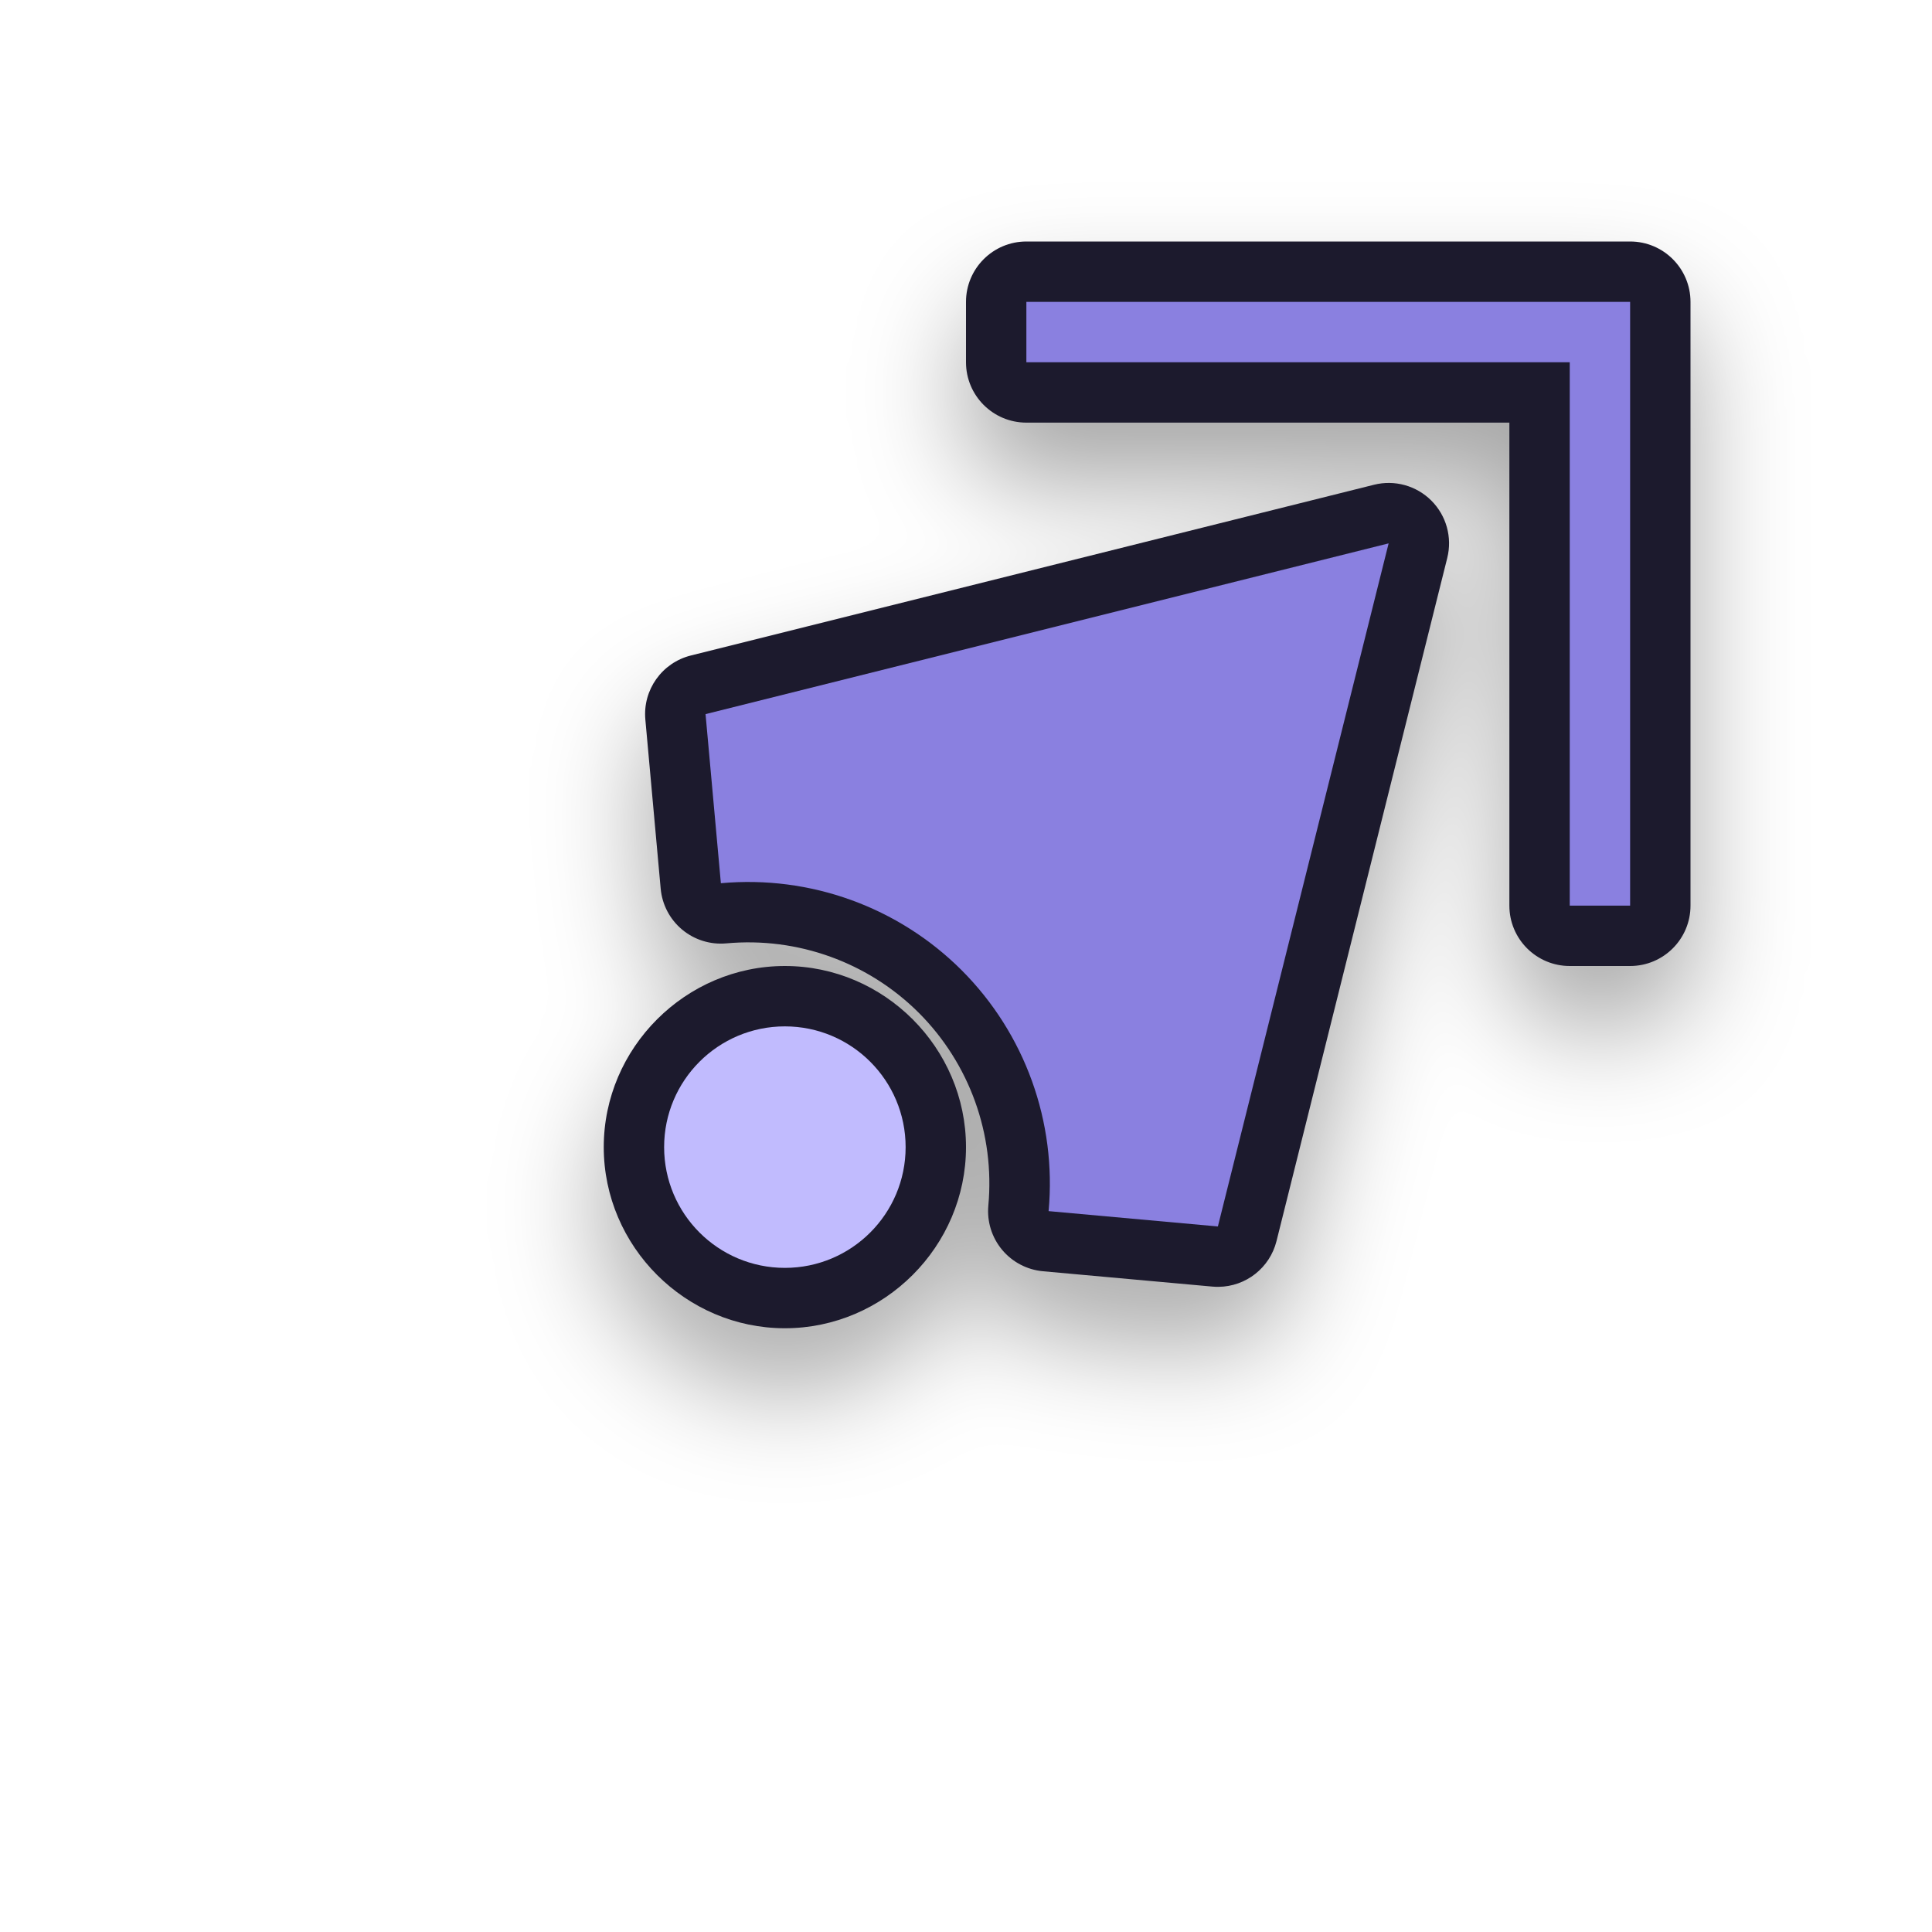
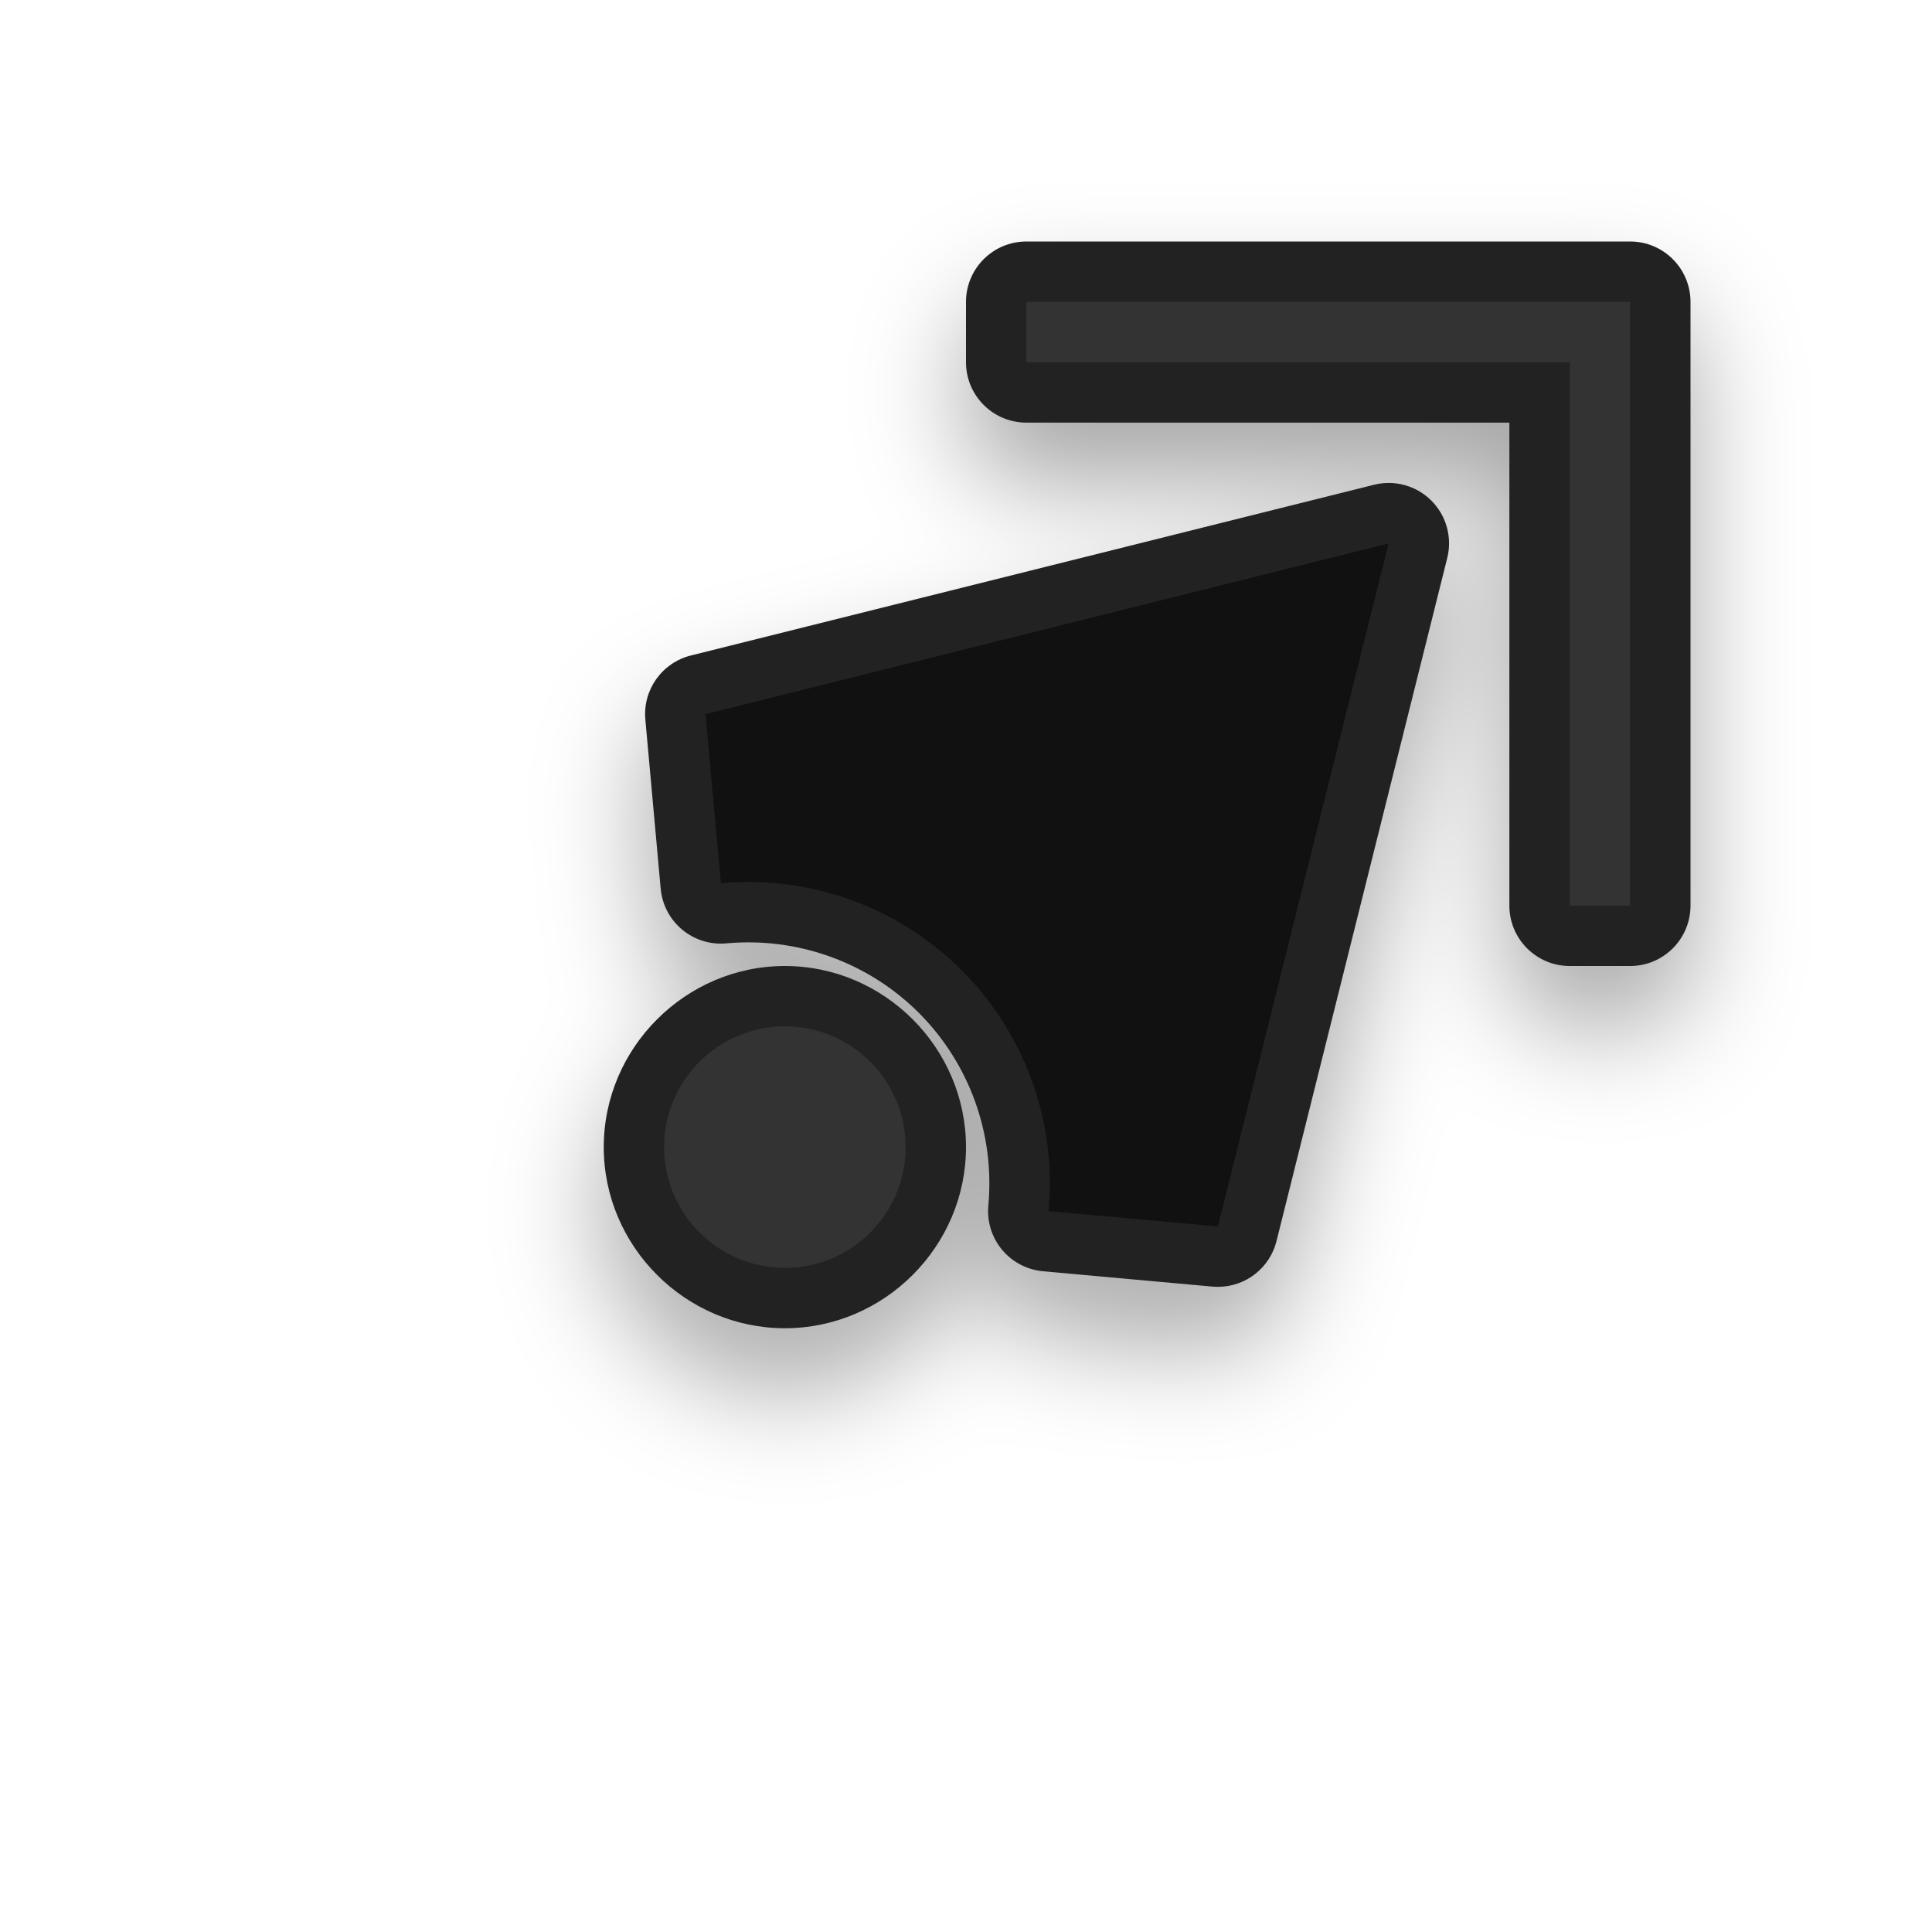
<svg xmlns="http://www.w3.org/2000/svg" width="32" height="32" version="1.1" viewBox="0 0 32 32" id="svg17">
  <defs id="defs5">
    <filter id="a" x="-.12" y="-.12" width="1.24" height="1.24" color-interpolation-filters="sRGB">
      <feGaussianBlur stdDeviation="0.706" id="feGaussianBlur2" />
    </filter>
    <filter style="color-interpolation-filters:sRGB" id="filter895" x="-0.12" width="1.24" y="-0.12" height="1.24">
      <feGaussianBlur stdDeviation="0.9" id="feGaussianBlur897" />
    </filter>
  </defs>
  <path id="path849" d="m 19,10.59 c -1.645,0 -3,1.355 -3,3 0,1.645 1.355,3 3,3 1.645,0 3,-1.355 3,-3 0,-1.645 -1.355,-3 -3,-3 z m -7.182,0.686 a 1,1 0 0 0 -0.961,0.758 L 8.029,23.348 a 1,1 0 0 0 1.213,1.213 L 20.557,21.732 a 1,1 0 0 0 0.754,-1.061 L 21.057,17.871 A 1,1 0 0 0 19.969,16.965 C 18.786,17.073 17.619,16.651 16.779,15.812 15.941,14.973 15.52,13.804 15.629,12.621 a 1,1 0 0 0 -0.906,-1.088 l -2.805,-0.254 a 1,1 0 0 0 -0.1,-0.004 z M 19,12.59 c 0.564,0 1,0.436 1,1 0,0.564 -0.436,1 -1,1 -0.564,0 -1,-0.436 -1,-1 0,-0.564 0.436,-1 1,-1 z m -6.408,0.76 1.176,0.105 c 0.115,1.403 0.584,2.759 1.594,3.771 a 1,1 0 0 0 0.002,0 c 1.012,1.011 2.368,1.484 3.771,1.6 L 19.242,20 10.375,22.215 Z M 5,16.59 a 1,1 0 0 0 -1,1 v 9 1 a 1,1 0 0 0 1,1 h 1 9 a 1,1 0 0 0 1,-1 v -1 a 1,1 0 0 0 -1,-1 H 7 v -8 a 1,1 0 0 0 -1,-1 z" style="color:#000000;font-style:normal;font-variant:normal;font-weight:normal;font-stretch:normal;font-size:medium;line-height:normal;font-family:sans-serif;font-variant-ligatures:normal;font-variant-position:normal;font-variant-caps:normal;font-variant-numeric:normal;font-variant-alternates:normal;font-feature-settings:normal;text-indent:0;text-align:start;text-decoration:none;text-decoration-line:none;text-decoration-style:solid;text-decoration-color:#000000;letter-spacing:normal;word-spacing:normal;text-transform:none;writing-mode:lr-tb;direction:ltr;text-orientation:mixed;dominant-baseline:auto;baseline-shift:baseline;text-anchor:start;white-space:normal;shape-padding:0;clip-rule:nonzero;display:inline;overflow:visible;visibility:visible;opacity:0.35;isolation:auto;mix-blend-mode:normal;color-interpolation:sRGB;color-interpolation-filters:linearRGB;solid-color:#000000;solid-opacity:1;vector-effect:none;fill:#000000;fill-opacity:1;fill-rule:nonzero;stroke:none;stroke-width:2;stroke-linecap:round;stroke-linejoin:round;stroke-miterlimit:4;stroke-dasharray:none;stroke-dashoffset:0;stroke-opacity:1;paint-order:stroke fill markers;filter:url(#filter895);color-rendering:auto;image-rendering:auto;shape-rendering:auto;text-rendering:auto;enable-background:accumulate" transform="rotate(-180,16,16.79492)" />
-   <path style="color:#000000;font-style:normal;font-variant:normal;font-weight:normal;font-stretch:normal;font-size:medium;line-height:normal;font-family:sans-serif;font-variant-ligatures:normal;font-variant-position:normal;font-variant-caps:normal;font-variant-numeric:normal;font-variant-alternates:normal;font-feature-settings:normal;text-indent:0;text-align:start;text-decoration:none;text-decoration-line:none;text-decoration-style:solid;text-decoration-color:#000000;letter-spacing:normal;word-spacing:normal;text-transform:none;writing-mode:lr-tb;direction:ltr;text-orientation:mixed;dominant-baseline:auto;baseline-shift:baseline;text-anchor:start;white-space:normal;shape-padding:0;clip-rule:nonzero;display:inline;overflow:visible;visibility:visible;opacity:1;isolation:auto;mix-blend-mode:normal;color-interpolation:sRGB;color-interpolation-filters:linearRGB;solid-color:#000000;solid-opacity:1;vector-effect:none;fill:#1c1a2d;fill-opacity:1;fill-rule:nonzero;stroke:none;stroke-width:2;stroke-linecap:round;stroke-linejoin:round;stroke-miterlimit:4;stroke-dasharray:none;stroke-dashoffset:0;stroke-opacity:1;paint-order:stroke fill markers;color-rendering:auto;image-rendering:auto;shape-rendering:auto;text-rendering:auto;enable-background:accumulate" d="m 13,22 c 1.645,0 3,-1.355 3,-3 0,-1.645 -1.355,-3 -3,-3 -1.645,0 -3,1.355 -3,3 0,1.645 1.355,3 3,3 z m 7.182,-0.686 a 1,1 0 0 0 0.961,-0.758 L 23.971,9.242 a 1,1 0 0 0 -1.213,-1.213 L 11.443,10.857 a 1,1 0 0 0 -0.754,1.061 l 0.254,2.801 A 1,1 0 0 0 12.031,15.625 c 1.182,-0.108 2.35,0.314 3.189,1.152 0.838,0.84 1.259,2.008 1.15,3.191 a 1,1 0 0 0 0.906,1.088 l 2.805,0.254 a 1,1 0 0 0 0.1,0.004 z M 13,20 c -0.564,0 -1,-0.436 -1,-1 0,-0.564 0.436,-1 1,-1 0.564,0 1,0.436 1,1 0,0.564 -0.436,1 -1,1 z m 6.408,-0.76 -1.176,-0.105 c -0.115,-1.403 -0.584,-2.759 -1.594,-3.771 a 1,1 0 0 0 -0.002,0 C 15.625,14.352 14.269,13.88 12.865,13.764 L 12.758,12.59 21.625,10.375 Z M 27,16 a 1,1 0 0 0 1,-1 v -9 -1 a 1,1 0 0 0 -1,-1 h -1 -9 a 1,1 0 0 0 -1,1 v 1 a 1,1 0 0 0 1,1 h 8 V 15 a 1,1 0 0 0 1,1 z" id="path840" />
-   <path style="opacity:1;fill:#8a80e0;fill-opacity:1;stroke:none;stroke-width:1.993;stroke-linecap:round;stroke-linejoin:round;stroke-miterlimit:4;stroke-dasharray:none;stroke-opacity:1;paint-order:stroke fill markers" d="m 27,15 v -9 -1 h -1 -9 v 1 h 9 V 15 Z" id="rect835" />
-   <path style="opacity:1;fill:#8a80e0;fill-opacity:1;stroke:none;stroke-width:1.993;stroke-linecap:round;stroke-linejoin:round;stroke-miterlimit:4;stroke-dasharray:none;stroke-opacity:1;paint-order:stroke fill markers" d="M 20.172,20.314 23,9 11.686,11.828 l 0.254,2.801 c 1.478,-0.135 2.939,0.393 3.989,1.442 1.048,1.05 1.575,2.511 1.439,3.989 z" id="rect835-6" />
-   <circle r="2" cy="-19" cx="-13" id="circle839" style="opacity:1;fill:#c1bbfe;fill-opacity:1;stroke:none;stroke-width:1;stroke-linecap:round;stroke-linejoin:round;stroke-miterlimit:4;stroke-dasharray:none;stroke-opacity:1;paint-order:stroke fill markers" transform="scale(-1)" />
+   <path style="color:#000000;font-style:normal;font-variant:normal;font-weight:normal;font-stretch:normal;font-size:medium;line-height:normal;font-family:sans-serif;font-variant-ligatures:normal;font-variant-position:normal;font-variant-caps:normal;font-variant-numeric:normal;font-variant-alternates:normal;font-feature-settings:normal;text-indent:0;text-align:start;text-decoration:none;text-decoration-line:none;text-decoration-style:solid;text-decoration-color:#000000;letter-spacing:normal;word-spacing:normal;text-transform:none;writing-mode:lr-tb;direction:ltr;text-orientation:mixed;dominant-baseline:auto;baseline-shift:baseline;text-anchor:start;white-space:normal;shape-padding:0;clip-rule:nonzero;display:inline;overflow:visible;visibility:visible;opacity:1;isolation:auto;mix-blend-mode:normal;color-interpolation:sRGB;color-interpolation-filters:linearRGB;solid-color:#000000;solid-opacity:1;vector-effect:none;fill:#222222;fill-opacity:1;fill-rule:nonzero;stroke:none;stroke-width:2;stroke-linecap:round;stroke-linejoin:round;stroke-miterlimit:4;stroke-dasharray:none;stroke-dashoffset:0;stroke-opacity:1;paint-order:stroke fill markers;color-rendering:auto;image-rendering:auto;shape-rendering:auto;text-rendering:auto;enable-background:accumulate" d="m 13,22 c 1.645,0 3,-1.355 3,-3 0,-1.645 -1.355,-3 -3,-3 -1.645,0 -3,1.355 -3,3 0,1.645 1.355,3 3,3 z m 7.182,-0.686 a 1,1 0 0 0 0.961,-0.758 L 23.971,9.242 a 1,1 0 0 0 -1.213,-1.213 L 11.443,10.857 a 1,1 0 0 0 -0.754,1.061 l 0.254,2.801 A 1,1 0 0 0 12.031,15.625 c 1.182,-0.108 2.35,0.314 3.189,1.152 0.838,0.84 1.259,2.008 1.15,3.191 a 1,1 0 0 0 0.906,1.088 l 2.805,0.254 a 1,1 0 0 0 0.1,0.004 z M 13,20 c -0.564,0 -1,-0.436 -1,-1 0,-0.564 0.436,-1 1,-1 0.564,0 1,0.436 1,1 0,0.564 -0.436,1 -1,1 z m 6.408,-0.76 -1.176,-0.105 c -0.115,-1.403 -0.584,-2.759 -1.594,-3.771 a 1,1 0 0 0 -0.002,0 C 15.625,14.352 14.269,13.88 12.865,13.764 L 12.758,12.59 21.625,10.375 Z M 27,16 a 1,1 0 0 0 1,-1 v -9 -1 a 1,1 0 0 0 -1,-1 h -1 -9 a 1,1 0 0 0 -1,1 v 1 a 1,1 0 0 0 1,1 h 8 V 15 a 1,1 0 0 0 1,1 z" id="path840" />
+   <path style="opacity:1;fill:#333333;fill-opacity:1;stroke:none;stroke-width:1.993;stroke-linecap:round;stroke-linejoin:round;stroke-miterlimit:4;stroke-dasharray:none;stroke-opacity:1;paint-order:stroke fill markers" d="m 27,15 v -9 -1 h -1 -9 v 1 h 9 V 15 Z" id="rect835" />
+   <path style="opacity:1;fill:#111111;fill-opacity:1;stroke:none;stroke-width:1.993;stroke-linecap:round;stroke-linejoin:round;stroke-miterlimit:4;stroke-dasharray:none;stroke-opacity:1;paint-order:stroke fill markers" d="M 20.172,20.314 23,9 11.686,11.828 l 0.254,2.801 c 1.478,-0.135 2.939,0.393 3.989,1.442 1.048,1.05 1.575,2.511 1.439,3.989 z" id="rect835-6" />
+   <circle r="2" cy="-19" cx="-13" id="circle839" style="opacity:1;fill:#333333;fill-opacity:1;stroke:none;stroke-width:1;stroke-linecap:round;stroke-linejoin:round;stroke-miterlimit:4;stroke-dasharray:none;stroke-opacity:1;paint-order:stroke fill markers" transform="scale(-1)" />
</svg>
